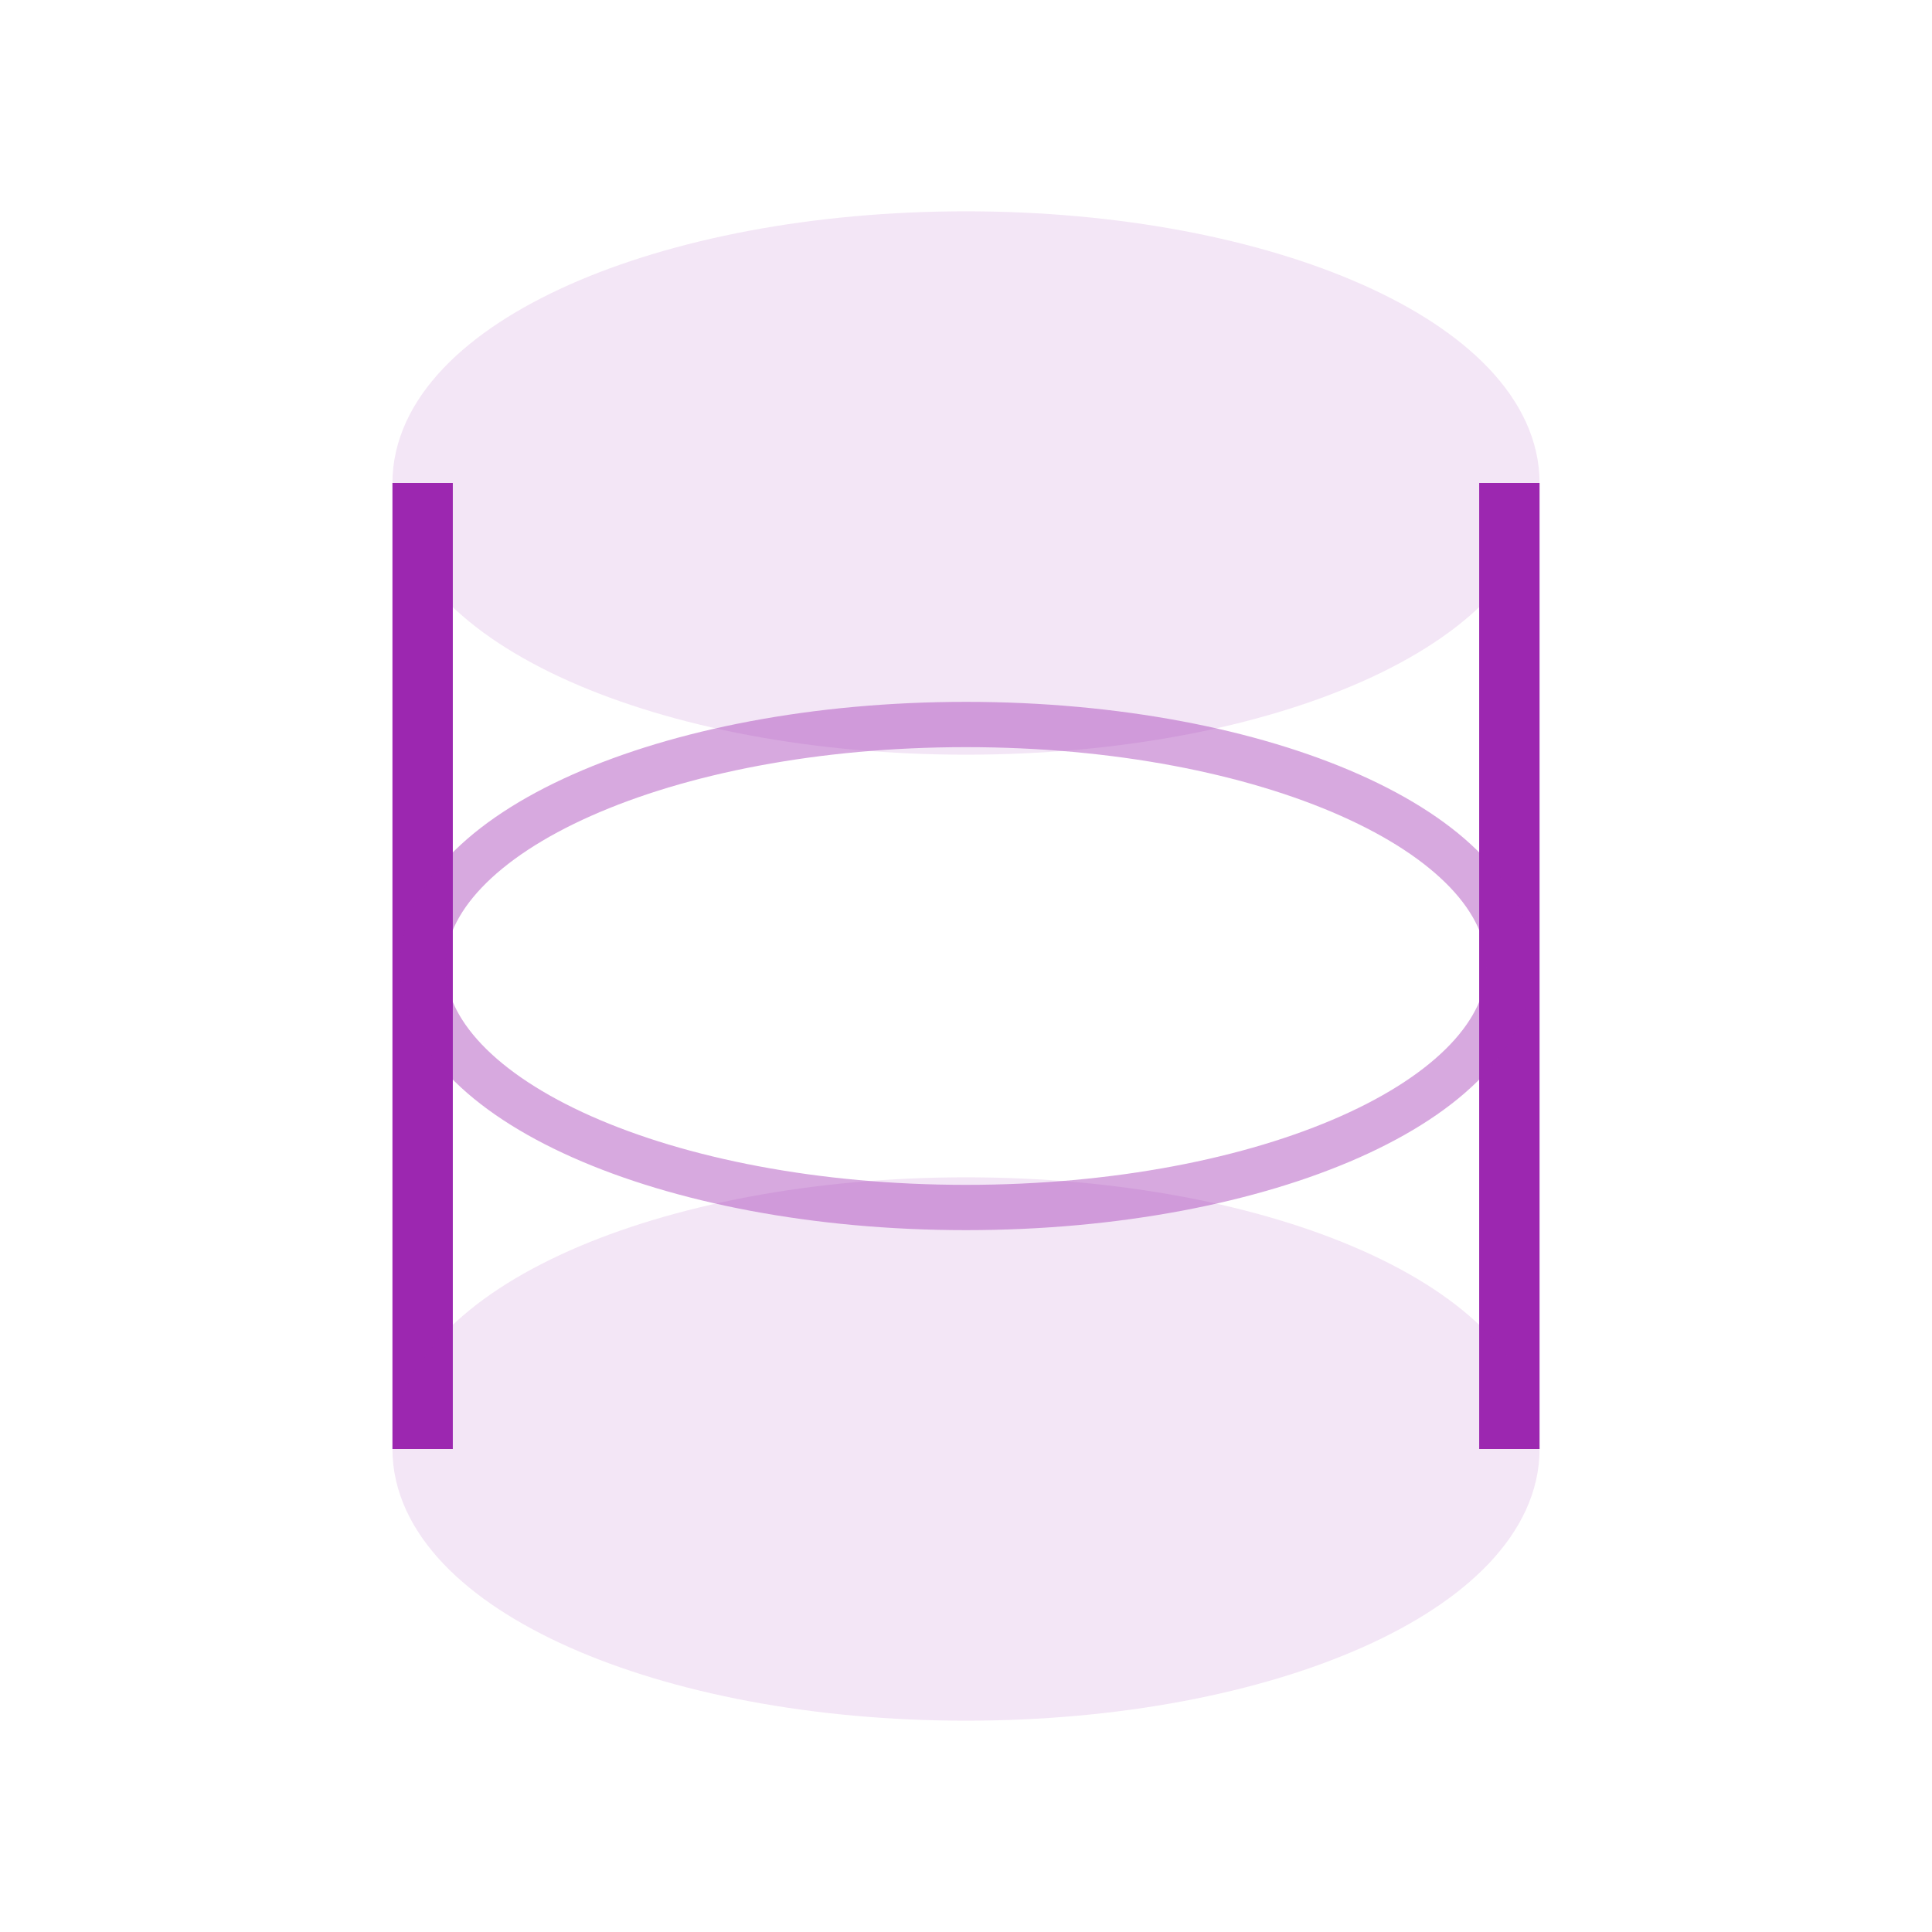
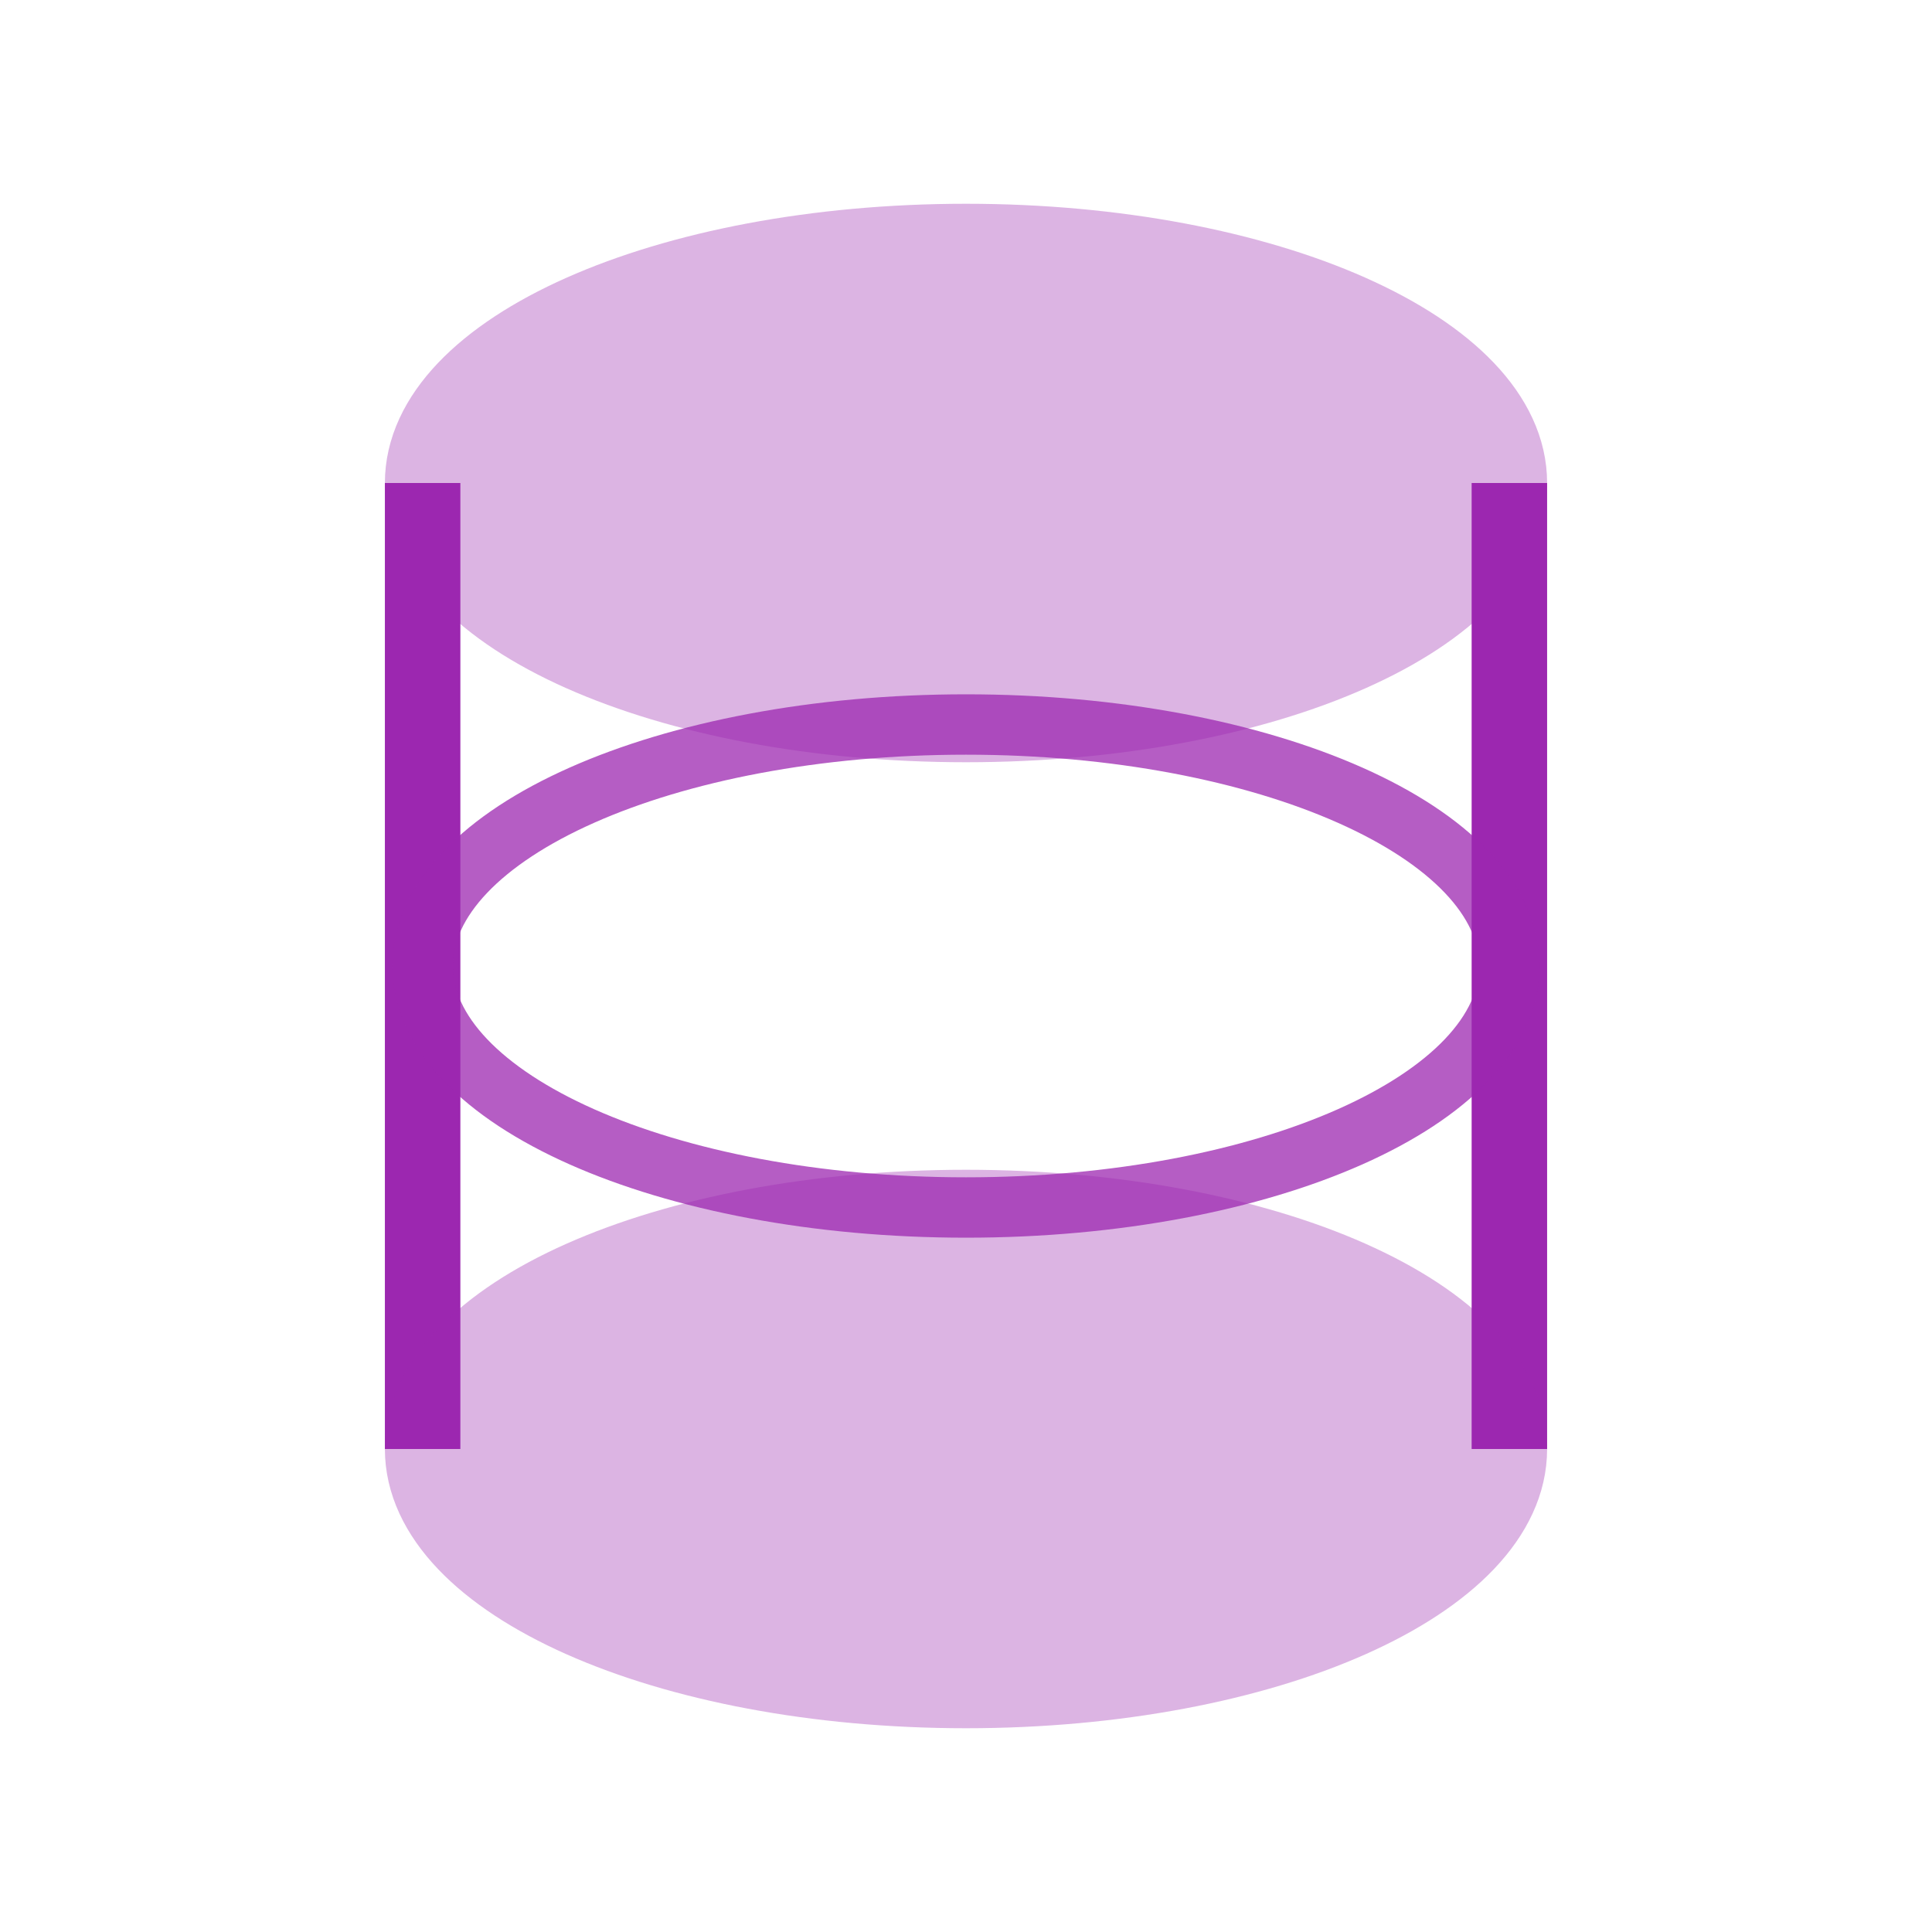
<svg xmlns="http://www.w3.org/2000/svg" viewBox="0 0 64 64" fill="none">
-   <ellipse cx="32" cy="16" rx="18" ry="8" fill="#9C27B0" opacity="0.12" stroke="#9C27B0" stroke-width="2" />
-   <path d="M14 16 L14 48" stroke="#9C27B0" stroke-width="2" />
-   <path d="M50 16 L50 48" stroke="#9C27B0" stroke-width="2" />
-   <ellipse cx="32" cy="48" rx="18" ry="8" fill="#9C27B0" opacity="0.12" stroke="#9C27B0" stroke-width="2" />
-   <ellipse cx="32" cy="32" rx="18" ry="8" fill="none" stroke="#9C27B0" stroke-width="1.5" opacity="0.4" />
+   <ellipse cx="32" cy="16" rx="18" ry="8" fill="#9C27B0" opacity="0.35" stroke="#9C27B0" stroke-width="2.5" />
+   <path d="M14 16 L14 48" stroke="#9C27B0" stroke-width="2.5" />
+   <path d="M50 16 L50 48" stroke="#9C27B0" stroke-width="2.5" />
+   <ellipse cx="32" cy="48" rx="18" ry="8" fill="#9C27B0" opacity="0.35" stroke="#9C27B0" stroke-width="2.5" />
+   <ellipse cx="32" cy="32" rx="18" ry="8" fill="none" stroke="#9C27B0" stroke-width="2" opacity="0.75" />
</svg>
